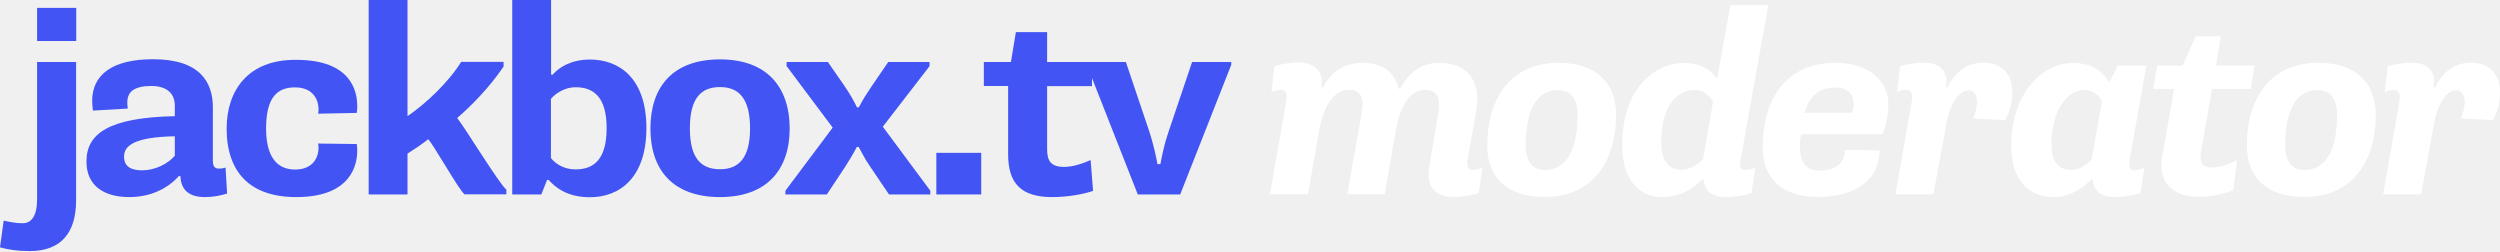
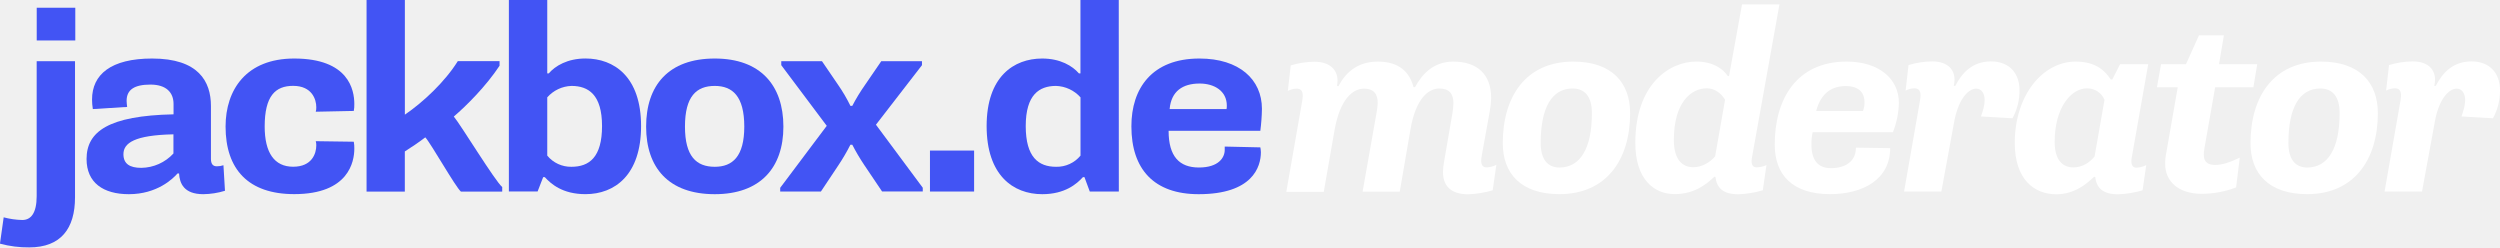
- <svg xmlns="http://www.w3.org/2000/svg" version="1.1" id="Layer_1" x="0px" y="0px" viewBox="0 0 1615.8 162.3" style="enable-background:new 0 0 1615.8 162.3;" xml:space="preserve">
-   <style type="text/css">
- 		.st0{fill:#4254F4;}
- 		.st1{fill:#FFFFFF;}
- 	</style>
-   <g>
-     <g transform="matrix(1,0,0,1,-105.42,-12.32)">
-       <g>
-         <g>
-           <path class="st0" d="M154.5,52.4h-25.1v88.5c0,11.3-3.8,15.7-9.4,15.7c-4.5,0-8.6-0.9-12.2-1.7l-2.4,17.3      c5.1,1.4,11.2,2.4,19.2,2.4c20.8,0,30-12.4,30-32.8V52.4H154.5z M129.4,38.8h25.3V17.4h-25.3V38.8z" />
-           <path class="st0" d="M188,82.5c-0.2-1.4-0.3-3-0.3-4c0-7.3,5.1-10.6,15.5-10.6c10.5,0,15.2,5.2,15.2,12.7v6.8      c-42.8,0.9-57.1,11.3-57.1,29.3c0,15.5,11,23,27.8,23c18.5,0,29-10.1,31.9-13.6h1c0.3,6.5,3.1,13.6,15.9,13.6      c5.1,0,10.5-1,14.3-2.3l-1-16.8c-1.4,0.5-3,0.7-4.4,0.7c-2.4,0-3.8-1.4-3.8-4.9V81.7c0-16.1-8.2-31.1-38.6-31.1      c-27.1,0-39.4,10.5-39.4,26.9c0,1.9,0.2,4.4,0.5,6.3L188,82.5z M185.6,113.5c0-7.3,7.2-12.6,32.8-13.1V113      c-4.9,5.6-13.1,9.4-21.1,9.4C189.8,122.4,185.6,119.8,185.6,113.5z" />
-           <path class="st0" d="M251.9,95.4c0,28.1,15,44.3,45,44.3c35.8,0,39.4-21.3,39.4-29.8c0-1.2,0-2.8-0.3-4.5l-25-0.3      c0.3,1,0.3,2.1,0.3,2.8c0,5.2-2.8,14-15.2,14s-18.7-9.3-18.7-26.4c0-20.1,7-26.7,18.7-26.7c12.4,0,15.2,8.9,15.2,14      c0,0.9,0,1.9-0.3,3l25-0.5c0.3-1.9,0.3-3.1,0.3-4.5c0-9.3-3.7-29.8-39.4-29.8C265.5,50.7,251.9,71.1,251.9,95.4z" />
-           <path class="st0" d="M343.7,138h25.1v-26.4c3.1-1.9,10.1-6.6,13.4-9.3c3.8,4.2,19.7,32.5,23.4,35.6h27.1v-3      c-4.7-3.8-27.2-40.8-31.8-46.3c8.4-7.2,21.1-19.9,30-33.3v-3h-27.4c-8.4,13.4-22.7,26.9-34.7,35.1V12.3h-25.1V138z" />
-           <path class="st0" d="M436.4,138h18.9l3.7-9.4h1c4,4.4,11.5,11.2,26.7,11.2c19.2,0,36.5-12.6,36.5-44.7      c0-32.5-17.8-44.3-36.5-44.3c-11.9,0-19.9,4.9-24.1,9.8h-1V12.3h-25.1V138H436.4z M461.5,76.2c3.8-4.4,9.9-7.5,15.9-7.5      c11.2,0,20.1,5.8,20.1,26.4c0,20.4-8.4,26.7-20.1,26.7c-7.2,0-12.7-3.3-15.9-7.3V76.2z" />
-           <path class="st0" d="M525.8,95.4c0,26.9,14.7,44.3,45,44.3c30,0,45-17.5,45-44.3c0-27.1-15-44.7-45-44.7      C540.4,50.7,525.8,68.3,525.8,95.4z M570.8,121.7c-12,0-19.5-6.8-19.5-26.4c0-19.9,7.5-26.7,19.5-26.7      c11.7,0,19.4,6.8,19.4,26.7C590.2,114.9,582.5,121.7,570.8,121.7z" />
-           <path class="st0" d="M613,138h26.8l11.5-17.3c3.1-4.9,5.2-8.2,7.9-13.4h1.2c2.8,5.1,4,7.7,7.7,13.1L680,138h26.7v-2.4L676,94.2      l30.2-39.1v-2.7h-26.7l-10.6,15.5c-3.3,4.9-5.6,8.4-8.4,13.8h-1.2c-2.6-5.4-5.2-9.6-8.2-14l-10.6-15.3h-26.7V55l29.8,39.8      l-30.5,40.7L613,138L613,138z" />
-           <rect x="710.6" y="111.1" class="st0" width="29" height="26.9" />
-           <path class="st0" d="M757,112.1c0,19,8.6,27.6,28.5,27.6c9.3,0,19.4-1.6,26.4-4l-1.6-19.9c-5.9,2.6-12,4.4-17.1,4.4      c-8.2,0-11-3.5-11-11.3V68h29V52.4h-29V33.1H762l-3.2,19.3h-17.5v15.5H757V112.1z" />
-           <path class="st0" d="M840.8,138h27.4l33-83.8v-1.8h-25.3L860.5,98c-2.3,6.6-4,14.5-5.1,20.4h-1.9c-1-5.9-3-14.1-5.1-20.6      l-15.3-45.4h-25.3v1.7L840.8,138z" />
-         </g>
-       </g>
-     </g>
-     <path class="st1" d="M855,56.6c4.6-9,12.6-16,25.7-16c13.6,0,20.7,6.6,23.3,16.7h1c4.6-8.5,12.1-16.7,25-16.7   c15.6,0,24.8,8.2,24.8,23.8c0,2.9-0.5,6.3-1,9.2l-5.1,28.2c-0.5,2.9-1.4,8,3.2,8c2,0,4.4-0.7,6.3-1.7l-2.4,16.7   c-3.7,1.2-11.4,2.5-16,2.5c-11.4,0-16.5-5.6-16.5-14.5c0-2.4,0.3-4.6,0.7-6.8l5.6-32.5c0.3-2,0.5-4.4,0.5-6c0-5.9-2.7-9.5-9.2-9.5   c-7.3,0-15.5,6.8-18.9,26.9l-7,40.6h-24.2l9.2-52c0.3-2,0.7-4.4,0.7-6c0-5.9-2.5-9.5-9-9.5c-7.3,0-15.6,6.8-19.2,26.9l-7.1,40.6   h-24.6l10.5-60c0.5-3.2,0.8-7.5-3.7-7.5c-2.2,0-4.4,0.7-5.8,1.5l1.9-16.7c3.2-1.2,10.2-2.4,15.5-2.4c10.7,0,15.1,6,15.1,12.2   c0,1-0.2,2.5-0.3,3.7h1V56.6z" />
-     <path class="st1" d="M1007.3,40.6c25.2,0,37.2,13.8,37.2,33.7c0,30.8-15.8,53-46.2,53c-25.3,0-37.1-13.6-37.1-33.3   C961.3,63.3,976.6,40.6,1007.3,40.6z M1019.6,74.3c0-11-4.8-16.1-12.6-16.1c-13.6,0-20.9,12.4-20.9,35.7c0,11,4.8,16,12.4,16   C1011.8,109.8,1019.6,97.8,1019.6,74.3z" />
-     <path class="st1" d="M1100.2,116c-4.4,4.2-12.4,11.4-26,11.4c-13.3,0-25.7-9.5-25.7-33.5c0-38.2,22.1-53.2,40-53.2   c11,0,17.5,4.8,20.6,9.5h0.8l8.5-46.9h24.5l-17.7,98.6c-0.5,2.7-1.7,8,2.9,8c2,0,4.6-0.7,6.3-1.5l-2.4,16.5   c-3.6,1.2-11.2,2.5-16,2.5c-10,0-14.1-4.1-15-11.4H1100.2z M1107.2,65.6c-2.4-4.2-6.8-7.5-11.9-7.5c-10.7,0-21.6,9.7-21.6,33.8   c0,13.3,5.9,17.8,12.8,17.8c5.8,0,11-3.2,14.3-7.1L1107.2,65.6z" />
-     <path class="st1" d="M1186.3,40.6c21.4,0,34.2,11.4,34.2,27c0,5.8-1.7,14.3-3.9,19.2h-52.5c-0.7,3.1-0.8,5.4-0.8,8   c0,10.5,4.4,15.5,12.8,15.5c8.7,0,16.3-3.9,16.3-13.4l22.4,0.3c0,20.6-18,30.1-39.3,30.1c-24.7,0-36.2-12.6-36.2-32.3   C1139.2,65.3,1153.5,40.6,1186.3,40.6z M1197,72.9c0.7-1.5,1-3.6,1-5.8c0-7.6-5.4-10.5-12.2-10.5c-9.2,0-16.3,4.6-19.4,16.3H1197z" />
-     <path class="st1" d="M1257.8,80.9l-8.2,44.7h-24.5l10.5-60c0.5-3.1,0.8-7.5-3.7-7.5c-2.2,0-4.4,0.7-5.8,1.5l1.9-16.7   c3.2-1.2,10.2-2.4,15.5-2.4c10.7,0,14.6,6,14.6,11.9c0,1.4-0.2,2.9-0.5,4.1h1c4.2-8.2,11-16,23.3-16c12.9,0,18.7,8.7,18.7,18.7   c0,8.5-2.2,13.8-4.6,18.5l-20.6-1.2c1.4-4.1,2.4-7.3,2.4-10.7c0-4.2-1.9-7.5-5.6-7.5C1266.6,58.5,1260.4,66,1257.8,80.9z" />
-     <path class="st1" d="M1299.9,93.9c0-31.4,18.4-53.2,39.8-53.2c13.8,0,19.5,6.5,23,11.7h1l5.1-10h18.4l-10.5,59.5   c-0.5,2.5-1.7,8.2,2.9,8.2c2.2,0,4.6-0.9,6.3-1.7l-2.4,16.5c-3.6,1.2-11.2,2.5-16,2.5c-10,0-14.1-4.1-15-11.4h-0.8   c-4.4,4.2-12.4,11.4-24.8,11.4C1312.6,127.3,1299.9,117.8,1299.9,93.9z M1358.5,65.6c-1.7-3.7-5.3-7.5-11.4-7.5   c-10.5,0-21.2,12.6-21.2,35c0,12.4,5.6,16.7,12.2,16.7c5.9,0,10.7-3.2,13.9-7.1L1358.5,65.6z" />
-     <path class="st1" d="M1405.2,57.5h-13.6l2.7-15.1h16.3l8.5-18.9h16.3l-3.2,18.9h25l-2.5,15.1h-25l-7,39.8c-1.2,6.5-0.3,11,7.1,11   c4.4,0,9.7-1.7,16-4.8l-2.4,19.5c-6.5,2.4-13.8,4.2-22.4,4.2c-15.5,0-24-8.3-24-19.5c0-2.7,0.3-5.8,0.8-8.3L1405.2,57.5z" />
-     <path class="st1" d="M1498.3,40.6c25.2,0,37.2,13.8,37.2,33.7c0,30.8-15.8,53-46.2,53c-25.3,0-37.1-13.6-37.1-33.3   C1452.2,63.3,1467.5,40.6,1498.3,40.6z M1510.5,74.3c0-11-4.8-16.1-12.6-16.1c-13.6,0-20.9,12.4-20.9,35.7c0,11,4.8,16,12.4,16   C1502.7,109.8,1510.5,97.8,1510.5,74.3z" />
-     <path class="st1" d="M1573,80.9l-8.2,44.7h-24.5l10.5-60c0.5-3.1,0.8-7.5-3.7-7.5c-2.2,0-4.4,0.7-5.8,1.5l1.9-16.7   c3.2-1.2,10.2-2.4,15.5-2.4c10.7,0,14.6,6,14.6,11.9c0,1.4-0.2,2.9-0.5,4.1h1c4.2-8.2,11-16,23.3-16c12.9,0,18.7,8.7,18.7,18.7   c0,8.5-2.2,13.8-4.6,18.5l-20.6-1.2c1.4-4.1,2.4-7.3,2.4-10.7c0-4.2-1.9-7.5-5.6-7.5C1581.8,58.5,1575.5,66,1573,80.9z" />
+ <svg xmlns="http://www.w3.org/2000/svg" id="Capa_1" data-name="Capa 1" viewBox="0 0 1635.29 161.82">
+   <g id="Layer_1" data-name="Layer 1">
+     <path d="M875.62,56.72c4.6-9,12.6-16,25.7-16,13.6,0,20.7,6.6,23.3,16.7h1c4.6-8.5,12.1-16.7,25-16.7,15.6,0,24.8,8.2,24.8,23.8a58.05,58.05,0,0,1-1,9.2l-5.1,28.2c-.5,2.9-1.4,8,3.2,8a14.46,14.46,0,0,0,6.3-1.7l-2.4,16.7a66.27,66.27,0,0,1-16,2.6c-11.4,0-16.5-5.6-16.5-14.5a37,37,0,0,1,.7-6.8l5.6-32.5a46.49,46.49,0,0,0,.5-5.9c0-6-2.7-9.5-9.2-9.5-7.3,0-15.5,6.8-18.9,26.9l-7,40.6h-24.3l9.2-52a48.7,48.7,0,0,0,.7-5.9c0-6-2.5-9.5-9-9.5-7.3,0-15.6,6.8-19.2,26.9l-7.1,40.6h-24.5l10.5-60c.5-3.2.8-7.5-3.7-7.5a12.36,12.36,0,0,0-5.8,1.5l1.9-16.7a53.92,53.92,0,0,1,15.5-2.4c10.7,0,15.1,5.9,15.1,12.2,0,1-.2,2.5-.3,3.7Z" transform="translate(-0.03 -0.43)" style="fill:#fff" />
+     <path d="M1029.12,40.72c25.2,0,37.2,13.8,37.2,33.7,0,30.8-15.8,53-46.2,53-25.3,0-37.1-13.6-37.1-33.3C983,63.32,998.32,40.72,1029.12,40.72Zm12.2,33.7c0-11-4.8-16.1-12.6-16.1-13.6,0-20.9,12.4-20.9,35.7,0,11,4.8,16,12.4,16C1033.52,109.92,1041.32,97.82,1041.32,74.42Z" transform="translate(-0.03 -0.43)" style="fill:#fff" />
+     <path d="M1121.42,116c-4.4,4.2-12.4,11.4-26,11.4-13.3,0-25.7-9.5-25.7-33.5,0-38.2,22.1-53.2,39.9-53.2,11,0,17.5,4.8,20.6,9.5h.8l8.5-46.9H1164l-17.7,98.6c-.5,2.7-1.7,8,2.9,8a16.53,16.53,0,0,0,6.3-1.5l-2.4,16.5a63.83,63.83,0,0,1-16,2.6c-10,0-14.1-4.1-15-11.4l-.7-.1Zm7-50.3c-2.4-4.2-6.8-7.5-11.9-7.5-10.7,0-21.6,9.7-21.6,33.8,0,13.3,5.9,17.8,12.7,17.8,5.8,0,11-3.2,14.3-7.1Z" transform="translate(-0.03 -0.43)" style="fill:#fff" />
+     <path d="M1207.92,40.72c21.4,0,34.2,11.4,34.2,27a55.45,55.45,0,0,1-3.9,19.2h-52.5a33.08,33.08,0,0,0-.8,8c0,10.5,4.4,15.5,12.8,15.5,8.7,0,16.3-3.9,16.3-13.4l22.4.3c0,20.6-18,30.1-39.3,30.1-24.6,0-36.2-12.6-36.2-32.3C1160.82,65.42,1175.12,40.72,1207.92,40.72Zm10.7,32.3a14.37,14.37,0,0,0,1-5.8c0-7.6-5.4-10.5-12.2-10.5-9.2,0-16.3,4.6-19.4,16.3Z" transform="translate(-0.03 -0.43)" style="fill:#fff" />
+     <path d="M1278.12,81l-8.2,44.7h-24.4l10.5-60c.5-3.1.8-7.5-3.7-7.5a12.36,12.36,0,0,0-5.8,1.5l1.9-16.7a53.92,53.92,0,0,1,15.5-2.4c10.7,0,14.6,5.9,14.6,11.9a17.69,17.69,0,0,1-.5,4.1h1c4.2-8.2,11-16,23.3-16,12.9,0,18.7,8.7,18.7,18.7a37.37,37.37,0,0,1-4.6,18.5l-20.6-1.2c1.4-4.1,2.4-7.3,2.4-10.7,0-4.2-1.9-7.5-5.6-7.5C1287,58.62,1280.72,66,1278.12,81Z" transform="translate(-0.03 -0.43)" style="fill:#fff" />
+     <path d="M1317.92,93.92c0-31.4,18.4-53.2,39.8-53.2,13.8,0,19.5,6.5,23,11.7h1l5.1-10h18.4l-10.5,59.5c-.5,2.5-1.7,8.2,2.9,8.2a15.73,15.73,0,0,0,6.3-1.7l-2.4,16.5a63.83,63.83,0,0,1-16,2.6c-10,0-14.1-4.1-15-11.4h-.8c-4.4,4.2-12.4,11.4-24.8,11.4C1330.72,127.42,1317.92,117.92,1317.92,93.92Zm58.7-28.2a12.22,12.22,0,0,0-11.4-7.5c-10.5,0-21.2,12.6-21.2,35,0,12.4,5.6,16.7,12.2,16.7,6,0,10.7-3.2,13.9-7.1Z" transform="translate(-0.03 -0.43)" style="fill:#fff" />
+     <path d="M1424.52,57.52h-13.6l2.7-15.1h16.3l8.5-18.9h16.3l-3.2,18.9h25L1474,57.52h-25l-7,39.8c-1.2,6.5-.3,11,7.1,11,4.4,0,9.7-1.7,16-4.8l-2.4,19.5a63.52,63.52,0,0,1-22.4,4.2c-15.5,0-24-8.3-24-19.5a37.35,37.35,0,0,1,.9-8.3Z" transform="translate(-0.03 -0.43)" style="fill:#fff" />
+     <path d="M1518.22,40.72c25.2,0,37.2,13.8,37.2,33.7,0,30.8-15.8,53-46.2,53-25.3,0-37.1-13.6-37.1-33.3C1472.12,63.32,1487.42,40.72,1518.22,40.72Zm12.2,33.7c0-11-4.8-16.1-12.6-16.1-13.6,0-20.9,12.4-20.9,35.7,0,11,4.8,16,12.4,16C1522.62,109.92,1530.42,97.82,1530.42,74.42Z" transform="translate(-0.03 -0.43)" style="fill:#fff" />
+     <path d="M1592.52,81l-8.2,44.7h-24.5l10.5-60c.5-3.1.8-7.5-3.7-7.5a12.36,12.36,0,0,0-5.8,1.5l1.9-16.7a53.92,53.92,0,0,1,15.5-2.4c10.7,0,14.6,5.9,14.6,11.9a17.69,17.69,0,0,1-.5,4.1h1c4.2-8.2,11-16,23.3-16,12.9,0,18.7,8.7,18.7,18.7a37.37,37.37,0,0,1-4.6,18.5l-20.6-1.2c1.4-4.1,2.4-7.3,2.4-10.7,0-4.2-1.9-7.5-5.6-7.5C1601.32,58.62,1595,66,1592.52,81Z" transform="translate(-0.03 -0.43)" style="fill:#fff" />
  </g>
+   <path d="M49.1,129.54c0,20.35-9.22,32.71-29.93,32.71A70.36,70.36,0,0,1,0,159.81l2.44-17.22a51.35,51.35,0,0,0,12.18,1.74c5.57,0,9.4-4.35,9.4-15.66V40.45H49.1ZM24.05,5.48H49.28v21.4H24.05Z" transform="translate(-0.03 -0.43)" style="fill:#4254f4" />
+   <path d="M60.76,71.77a37.77,37.77,0,0,1-.52-6.26c0-16.36,12.35-26.8,39.32-26.8,30.27,0,38.45,15,38.45,31v34.63c0,3.48,1.39,4.87,3.83,4.87a12.7,12.7,0,0,0,4.35-.7l1,16.71A50.25,50.25,0,0,1,133,127.45c-12.71,0-15.49-7.14-15.84-13.57h-1c-3,3.48-13.4,13.57-31.84,13.57-16.71,0-27.67-7.48-27.67-23,0-17.92,14.27-28.36,56.9-29.23V68.46c0-7.48-4.7-12.7-15.14-12.7S82.85,59.07,82.85,66.38a38.55,38.55,0,0,0,.35,4Zm31.66,38.45a29.06,29.06,0,0,0,21.06-9.39V88.3c-25.58.52-32.71,5.74-32.71,13C80.77,107.61,84.94,110.22,92.42,110.22Z" transform="translate(-0.03 -0.43)" style="fill:#4254f4" />
+   <path d="M192.47,38.71c35.67,0,39.33,20.53,39.33,29.75a22.15,22.15,0,0,1-.35,4.53l-24.88.52a9.08,9.08,0,0,0,.35-3c0-5-2.79-13.92-15.14-13.92-11.66,0-18.62,6.61-18.62,26.62,0,17,6.26,26.28,18.62,26.28s15.14-8.7,15.14-13.92a8.64,8.64,0,0,0-.35-2.79l24.88.35a22.15,22.15,0,0,1,.35,4.53c0,8.52-3.66,29.75-39.33,29.75-29.92,0-44.89-16.18-44.89-44.2C147.58,59.07,161.16,38.71,192.47,38.71Z" transform="translate(-0.03 -0.43)" style="fill:#4254f4" />
+   <path d="M239.8.43h25.06v75c12-8.17,26.27-21.57,34.62-35H326.8v3c-8.87,13.4-21.58,26.1-29.93,33.23,4.53,5.4,27,42.28,31.67,46.11v3h-27c-3.65-3.13-19.49-31.32-23.32-35.5-3.3,2.61-10.26,7.31-13.39,9.22v26.28H239.8Z" transform="translate(-0.03 -0.43)" style="fill:#4254f4" />
+   <path d="M332.89.43H358v48h1c4.18-4.87,12.18-9.74,24-9.74,18.62,0,36.37,11.83,36.37,44.2,0,32-17.23,44.54-36.37,44.54-15.14,0-22.62-6.79-26.62-11.14h-1.05l-3.65,9.4H332.89ZM358,102.22a20,20,0,0,0,15.83,7.31c11.66,0,20-6.27,20-26.62,0-20.54-8.87-26.28-20-26.28A22.06,22.06,0,0,0,358,64.11Z" transform="translate(-0.03 -0.43)" style="fill:#4254f4" />
+   <path d="M467.57,38.71c29.92,0,44.89,17.57,44.89,44.54,0,26.8-15,44.2-44.89,44.2-30.28,0-44.9-17.4-44.9-44.2C422.67,56.28,437.29,38.71,467.57,38.71Zm19.31,44.54c0-19.83-7.66-26.62-19.31-26.62-12,0-19.49,6.79-19.49,26.62,0,19.49,7.48,26.28,19.49,26.28C479.22,109.53,486.88,102.74,486.88,83.25Z" transform="translate(-0.03 -0.43)" style="fill:#4254f4" />
+   <path d="M510.37,123.27l30.45-40.54L511.07,43.06V40.45h26.62l10.44,15.31a104.9,104.9,0,0,1,8.18,13.92h1.21a120.8,120.8,0,0,1,8.36-13.74l10.61-15.49h26.62v2.61L573,82l30.62,41.23v2.44H577l-11.83-17.58a133.94,133.94,0,0,1-7.66-13h-1.21a128.47,128.47,0,0,1-7.83,13.4L537,125.71H510.37Z" transform="translate(-0.03 -0.43)" style="fill:#4254f4" />
+   <path d="M608.33,98.91h28.88v26.8H608.33Z" transform="translate(-0.03 -0.43)" style="fill:#4254f4" />
+   <path d="M731.87,125.71h-19l-3.48-9.4h-1c-4,4.35-11.66,11.14-26.62,11.14-19.14,0-36.37-12.53-36.37-44.54,0-32.37,17.75-44.2,36.37-44.2,11.83,0,19.83,4.87,24,9.74h1V.43h25.06Zm-25.06-61.6a22.47,22.47,0,0,0-16-7.48c-11,0-19.83,5.74-19.83,26.28,0,20.35,8.35,26.62,19.83,26.62a20.07,20.07,0,0,0,16-7.31Z" transform="translate(-0.03 -0.43)" style="fill:#4254f4" />
+   <path d="M784.59,38.71c26.1,0,40.89,13.75,40.89,32.89A126.2,126.2,0,0,1,824.43,86h-60c0,16.88,7.13,24,19.83,24,13,0,16.88-6.61,16.88-11.49V96.3l23.31.53a20.65,20.65,0,0,1,.35,3.13c0,9.74-5.57,27.49-40.71,27.49-29.06,0-44-16.18-44-44.37C740.05,58.2,753.62,38.71,784.59,38.71Zm17.75,33.06a11.81,11.81,0,0,0,.17-2.26c0-9.57-8.18-14.44-17.75-14.44-11.13,0-18.61,5-19.66,16.7Z" transform="translate(-0.03 -0.43)" style="fill:#4254f4" />
</svg>
